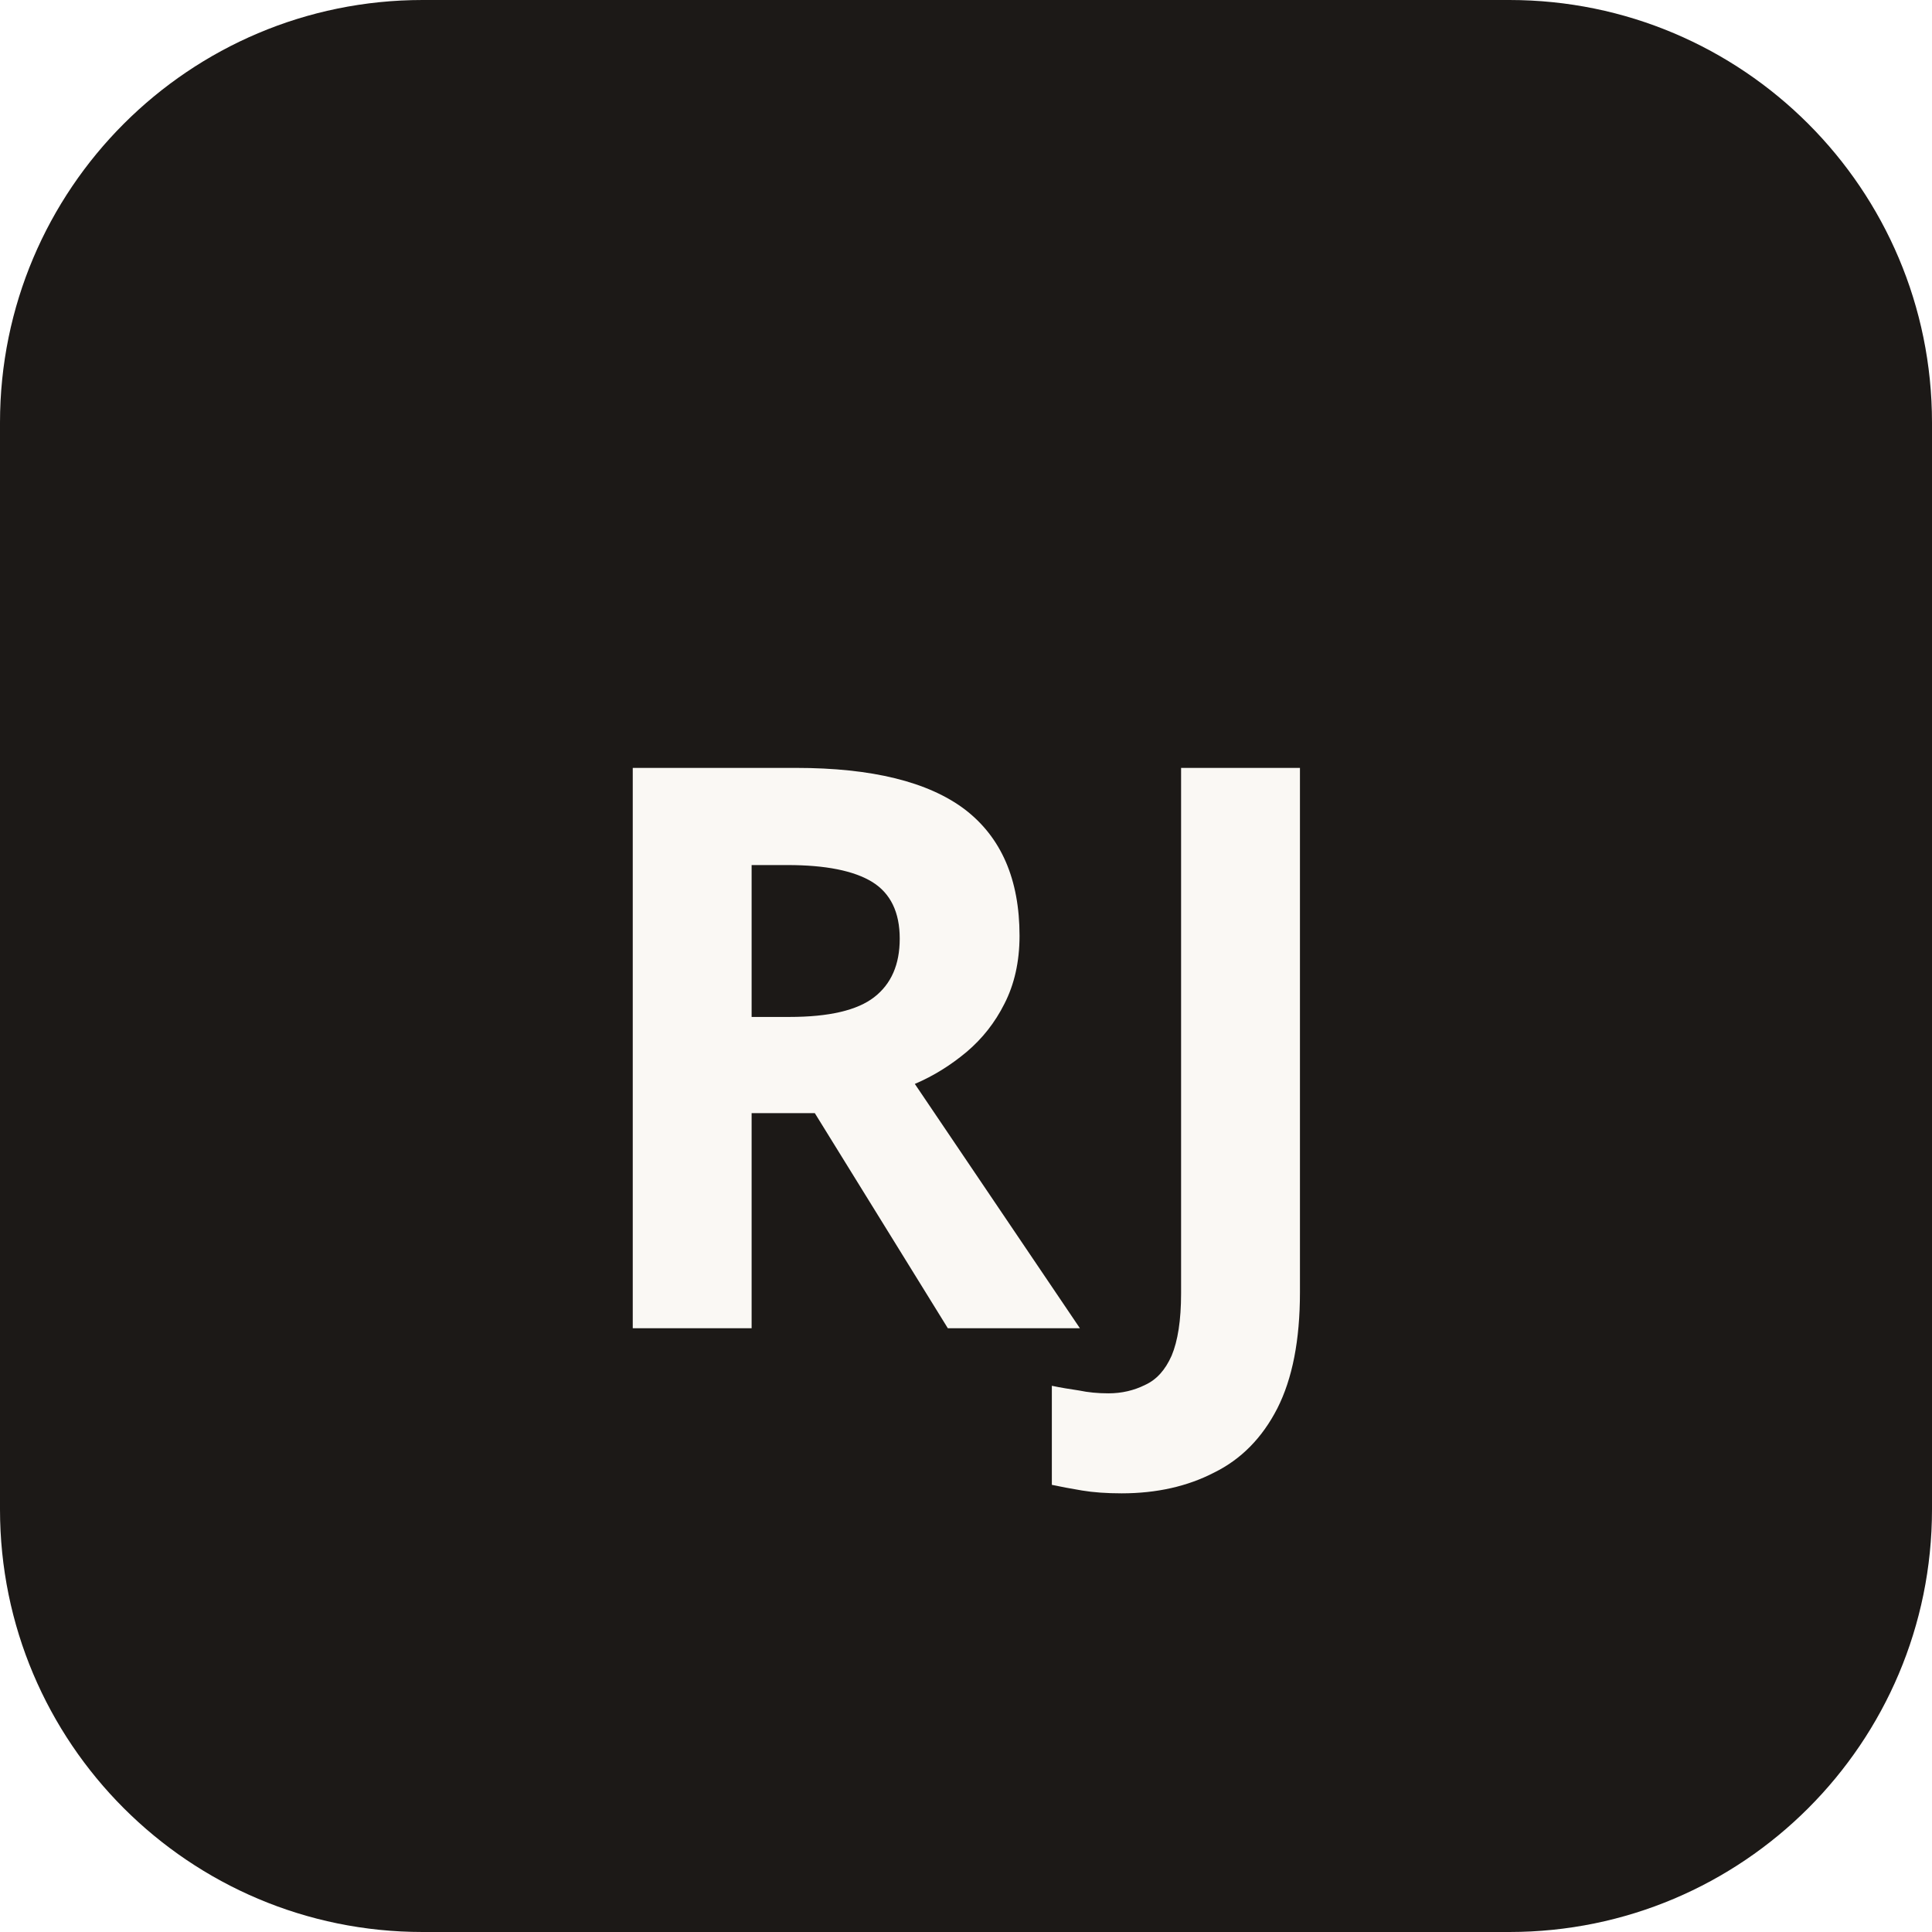
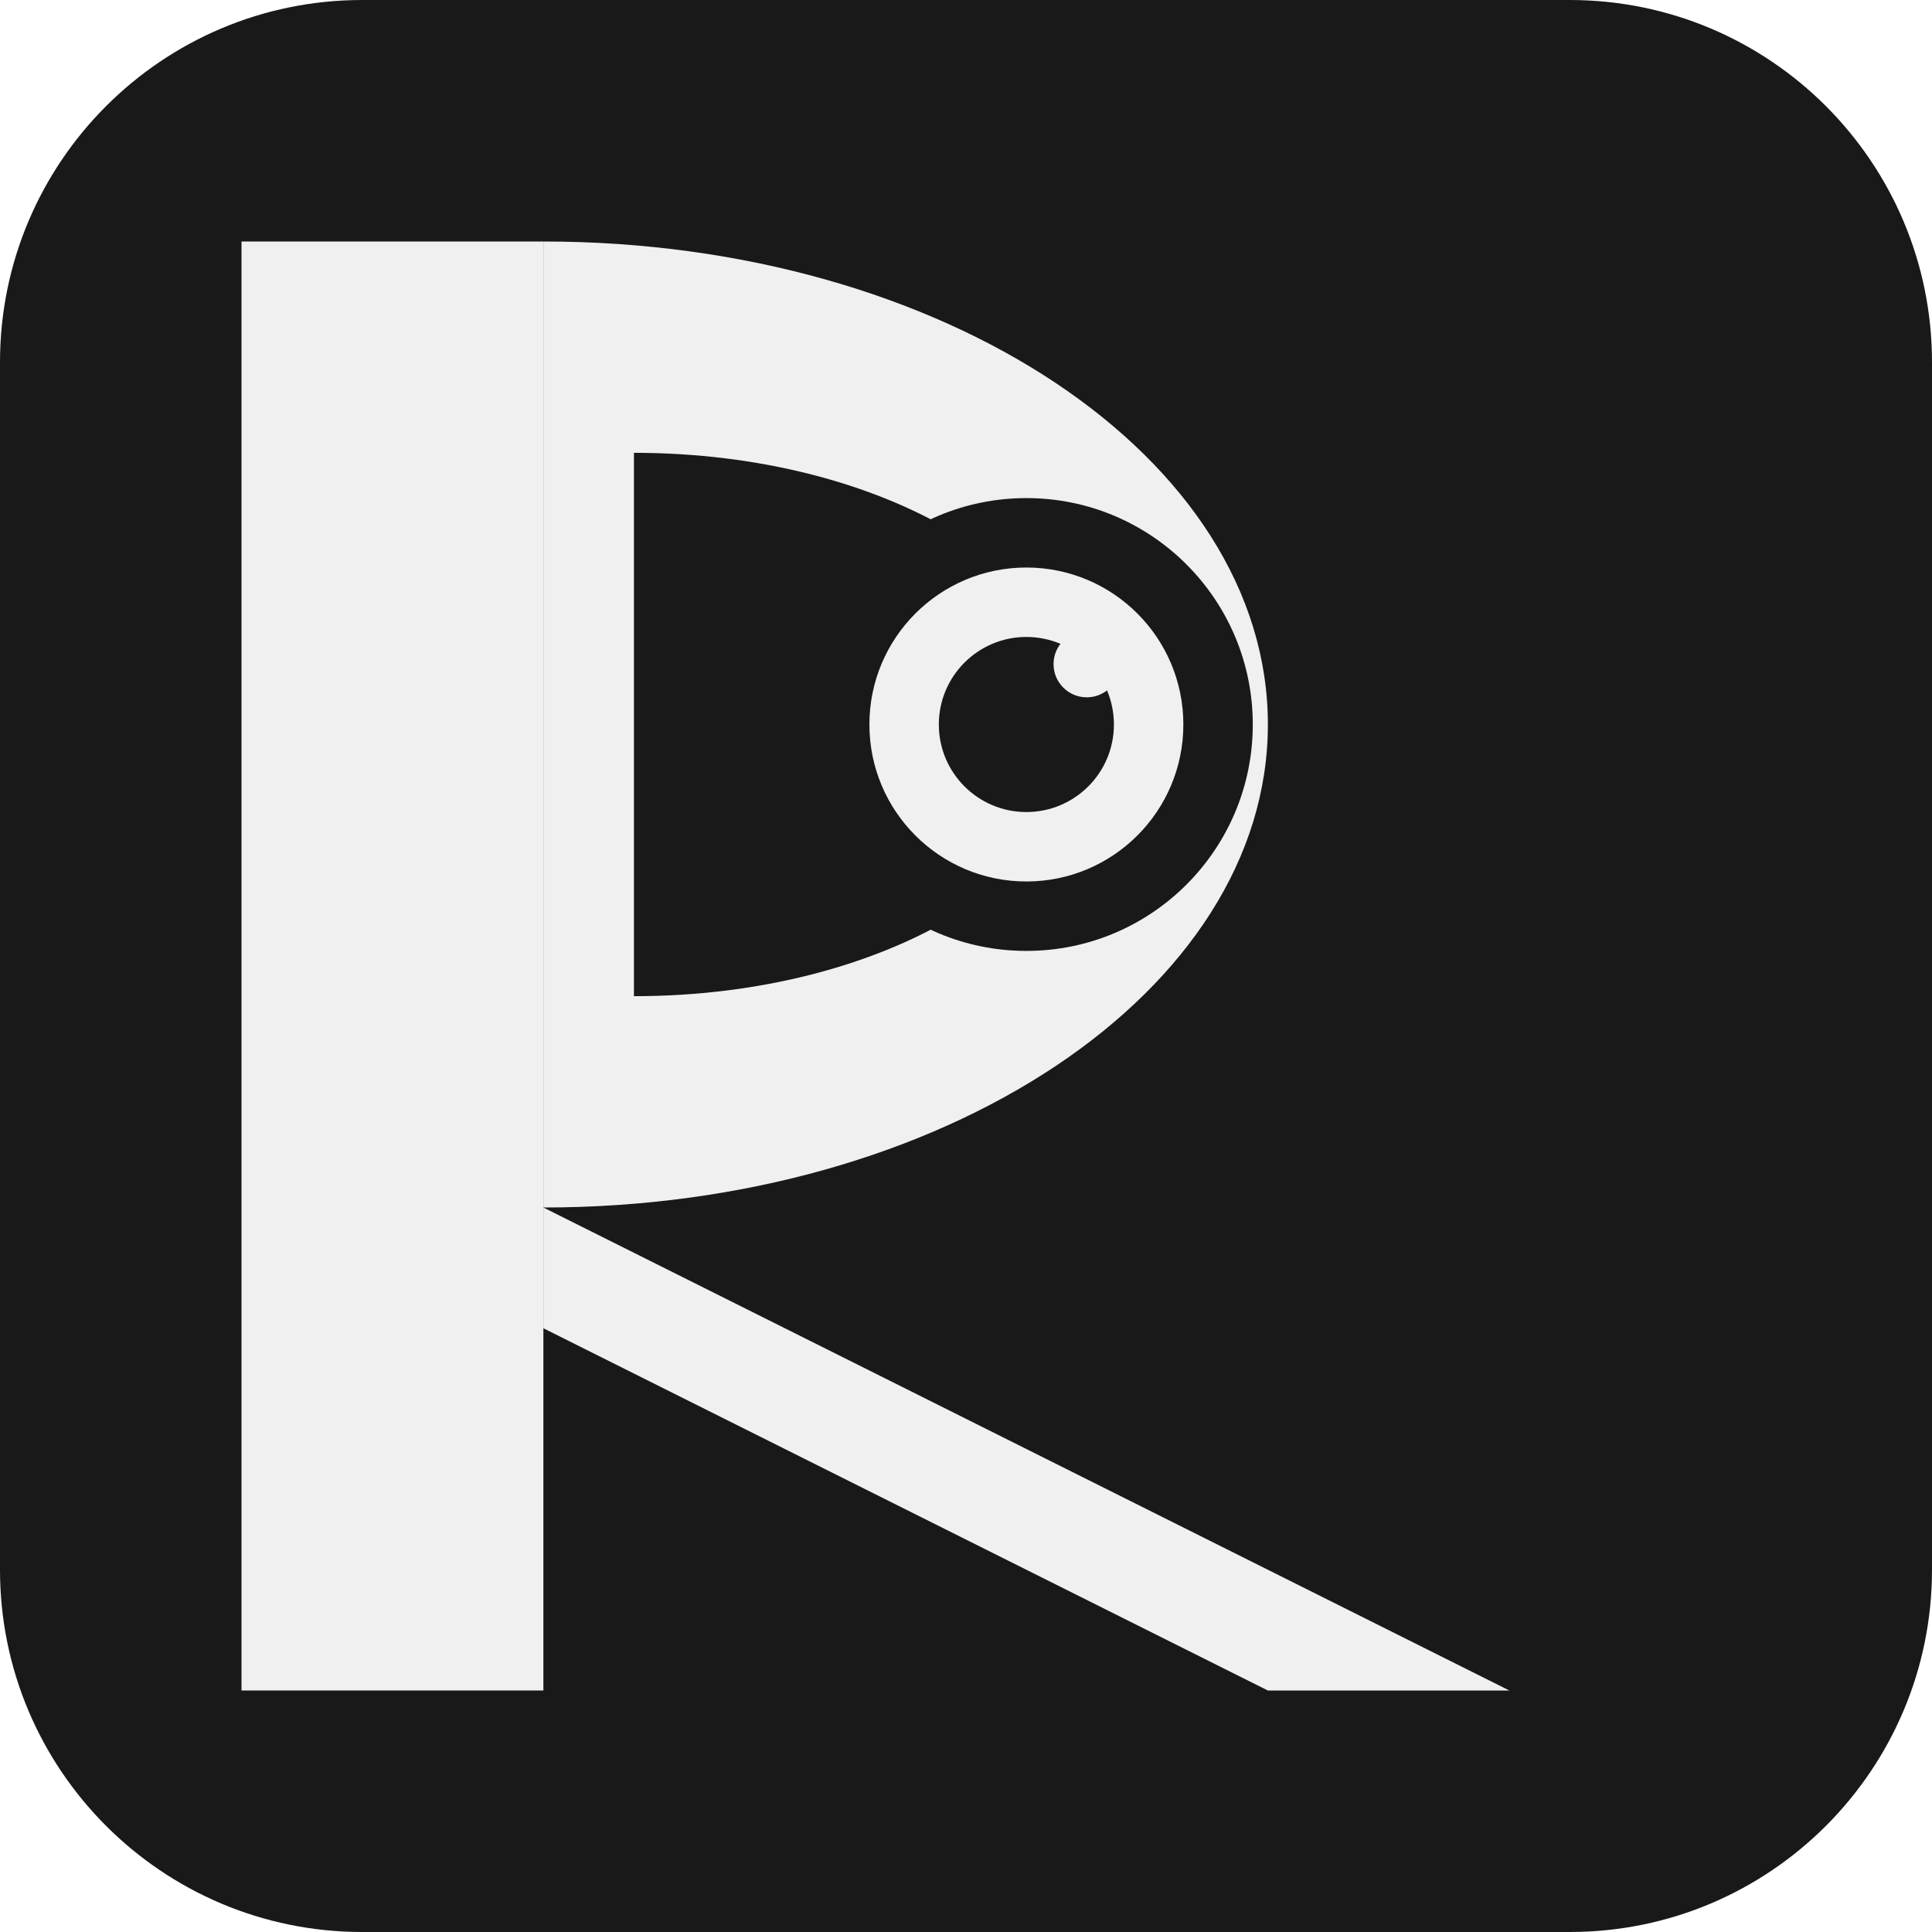
- <svg xmlns="http://www.w3.org/2000/svg" viewBox="0 0 32 32">
-   <rect width="32" height="32" rx="7" fill="#1C1917" />
-   <text x="16" y="22" text-anchor="middle" fill="#FAF8F4" font-family="Montserrat,Georgia,sans-serif" font-size="13" font-weight="700" letter-spacing="0.5">RJ</text>
+ <svg xmlns="http://www.w3.org/2000/svg" viewBox="0 0 64 64">
+   <rect width="64" height="64" rx="12" fill="#191919" />
+   <rect x="8" y="8" width="10" height="48" fill="#f0f0f0" />
+   <path d="M18,8 A24,16 0 0,1 18,40 Z" fill="#f0f0f0" />
+   <path d="M21,15 A15,9 0 0,1 21,33 Z" fill="#191919" />
+   <circle cx="34" cy="24" r="7.5" fill="#191919" />
+   <circle cx="34" cy="24" r="5.2" fill="#f0f0f0" />
+   <circle cx="34" cy="24" r="2.9" fill="#191919" />
+   <circle cx="36" cy="22" r="1.1" fill="#f0f0f0" />
+   <path d="M18,40 L50,56 H42 L18,44 Z" fill="#f0f0f0" />
</svg>
